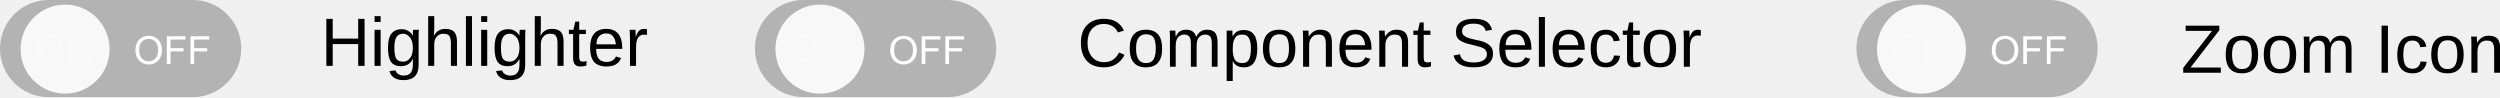
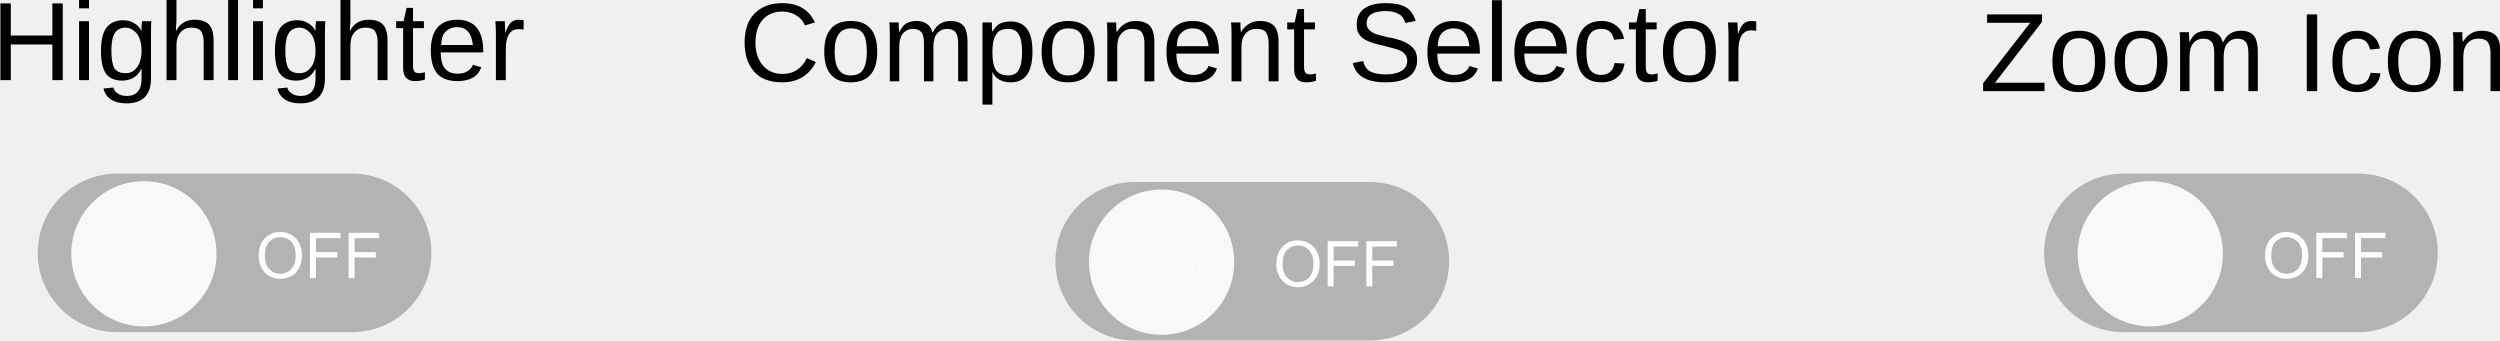
- <svg xmlns="http://www.w3.org/2000/svg" width="128.807mm" height="5.005mm" viewBox="0 0 128.807 5.005" version="1.1" id="svg8">
+ <svg xmlns="http://www.w3.org/2000/svg" width="78.933mm" height="10.752mm" viewBox="0 0 78.933 10.752" version="1.1" id="svg8">
  <defs id="defs2" />
-   <g id="layer1" transform="translate(6.122846,-323.1368)">
+   <g id="layer1" transform="translate(7.313471,-317.6544)">
    <g id="selector1" transform="translate(-18.00542,7.367328)">
      <rect ry="2.502" y="315.769" x="11.883" height="5.005" width="12.43" id="selector1Background" style="opacity:1;vector-effect:none;fill:#b3b3b3;fill-opacity:1;fill-rule:evenodd;stroke:none;stroke-width:0.244;stroke-linecap:round;stroke-linejoin:miter;stroke-miterlimit:4;stroke-dasharray:none;stroke-dashoffset:0;stroke-opacity:1;paint-order:fill markers stroke" />
      <path d="m 15.438,318.984 v -1.429 h 0.194 l 0.75,1.122 v -1.122 h 0.181 v 1.429 h -0.194 l -0.75,-1.123 v 1.123 z m -1.607,-0.696 q 0,-0.356 0.191,-0.556 0.191,-0.202 0.493,-0.202 0.198,0 0.357,0.095 0.159,0.095 0.242,0.264 0.084,0.169 0.084,0.383 0,0.217 -0.088,0.389 -0.088,0.172 -0.249,0.26 -0.161,0.088 -0.347,0.088 -0.202,0 -0.361,-0.098 -0.159,-0.098 -0.241,-0.266 -0.082,-0.169 -0.082,-0.357 z m 0.195,0.003 q 0,0.258 0.138,0.407 0.139,0.148 0.349,0.148 0.213,0 0.351,-0.15 0.138,-0.15 0.138,-0.426 0,-0.174 -0.059,-0.304 -0.058,-0.131 -0.173,-0.202 -0.113,-0.072 -0.254,-0.072 -0.201,0 -0.346,0.138 -0.144,0.137 -0.144,0.46 z" style="font-style:normal;font-variant:normal;font-weight:normal;font-stretch:normal;font-size:2.822px;line-height:1.25;font-family:Arial;-inkscape-font-specification:Arial;font-variant-ligatures:normal;font-variant-position:normal;font-variant-caps:normal;font-variant-numeric:normal;font-variant-alternates:normal;font-feature-settings:normal;text-indent:0;text-align:start;text-decoration:none;text-decoration-line:none;text-decoration-style:solid;text-decoration-color:#000000;letter-spacing:0px;word-spacing:0px;text-transform:none;writing-mode:lr-tb;direction:ltr;text-orientation:mixed;dominant-baseline:auto;baseline-shift:baseline;text-anchor:start;white-space:normal;shape-padding:0;fill:#ffffff;fill-opacity:1;stroke:none;stroke-width:0.187;stroke-linecap:butt;stroke-linejoin:miter;stroke-miterlimit:4;stroke-dasharray:none;stroke-dashoffset:0;stroke-opacity:1" id="selector1OnText" />
      <path d="m 21.698,319.066 v -1.429 h 0.964 v 0.169 h -0.775 v 0.442 h 0.671 v 0.169 h -0.671 v 0.649 z m -1.22,0 v -1.429 h 0.964 v 0.169 h -0.775 v 0.442 h 0.671 v 0.169 h -0.671 v 0.649 z m -1.619,-0.696 q 0,-0.356 0.191,-0.556 0.191,-0.202 0.493,-0.202 0.198,0 0.357,0.095 0.159,0.095 0.242,0.264 0.084,0.169 0.084,0.383 0,0.217 -0.088,0.389 -0.088,0.172 -0.249,0.26 -0.161,0.088 -0.347,0.088 -0.202,0 -0.361,-0.098 -0.159,-0.097 -0.241,-0.266 -0.082,-0.169 -0.082,-0.357 z m 0.195,0.003 q 0,0.258 0.138,0.407 0.139,0.148 0.349,0.148 0.213,0 0.351,-0.15 0.138,-0.15 0.138,-0.426 0,-0.174 -0.059,-0.304 -0.058,-0.131 -0.172,-0.202 -0.113,-0.072 -0.254,-0.072 -0.201,0 -0.346,0.138 -0.144,0.137 -0.144,0.46 z" style="font-style:normal;font-variant:normal;font-weight:normal;font-stretch:normal;font-size:2.822px;line-height:1.25;font-family:Arial;-inkscape-font-specification:Arial;font-variant-ligatures:normal;font-variant-position:normal;font-variant-caps:normal;font-variant-numeric:normal;font-variant-alternates:normal;font-feature-settings:normal;text-indent:0;text-align:start;text-decoration:none;text-decoration-line:none;text-decoration-style:solid;text-decoration-color:#000000;letter-spacing:0px;word-spacing:0px;text-transform:none;writing-mode:lr-tb;direction:ltr;text-orientation:mixed;dominant-baseline:auto;baseline-shift:baseline;text-anchor:start;white-space:normal;shape-padding:0;fill:#ffffff;fill-opacity:1;stroke:none;stroke-width:0.187;stroke-linecap:butt;stroke-linejoin:miter;stroke-miterlimit:4;stroke-dasharray:none;stroke-dashoffset:0;stroke-opacity:1" id="selector1OffText" />
      <circle r="2.293" cy="318.3" cx="15.235" id="selector1SliderKnob" style="opacity:0.99;vector-effect:none;fill:#f9f9f9;fill-opacity:1;stroke:none;stroke-width:0.961;stroke-linecap:round;stroke-linejoin:round;stroke-miterlimit:4;stroke-dasharray:none;stroke-dashoffset:0;stroke-opacity:1;paint-order:fill markers stroke" />
    </g>
-     <g id="selector2" transform="translate(20.88833,7.367328)">
+     <g id="selector2" transform="translate(14.12666,7.631911)">
      <rect ry="2.502" y="315.769" x="11.883" height="5.005" width="12.43" id="selector2Background" style="opacity:1;vector-effect:none;fill:#b3b3b3;fill-opacity:1;fill-rule:evenodd;stroke:none;stroke-width:0.244;stroke-linecap:round;stroke-linejoin:miter;stroke-miterlimit:4;stroke-dasharray:none;stroke-dashoffset:0;stroke-opacity:1;paint-order:fill markers stroke" />
      <path d="m 15.438,318.984 v -1.429 h 0.194 l 0.75,1.122 v -1.122 h 0.181 v 1.429 h -0.194 l -0.75,-1.123 v 1.123 z m -1.607,-0.696 q 0,-0.356 0.191,-0.556 0.191,-0.202 0.493,-0.202 0.198,0 0.357,0.095 0.159,0.095 0.242,0.264 0.084,0.169 0.084,0.383 0,0.217 -0.088,0.389 -0.088,0.172 -0.249,0.26 -0.161,0.088 -0.347,0.088 -0.202,0 -0.361,-0.098 -0.159,-0.098 -0.241,-0.266 -0.082,-0.169 -0.082,-0.357 z m 0.195,0.003 q 0,0.258 0.138,0.407 0.139,0.148 0.349,0.148 0.213,0 0.351,-0.15 0.138,-0.15 0.138,-0.426 0,-0.174 -0.059,-0.304 -0.058,-0.131 -0.173,-0.202 -0.113,-0.072 -0.254,-0.072 -0.201,0 -0.346,0.138 -0.144,0.137 -0.144,0.46 z" style="font-style:normal;font-variant:normal;font-weight:normal;font-stretch:normal;font-size:2.822px;line-height:1.25;font-family:Arial;-inkscape-font-specification:Arial;font-variant-ligatures:normal;font-variant-position:normal;font-variant-caps:normal;font-variant-numeric:normal;font-variant-alternates:normal;font-feature-settings:normal;text-indent:0;text-align:start;text-decoration:none;text-decoration-line:none;text-decoration-style:solid;text-decoration-color:#000000;letter-spacing:0px;word-spacing:0px;text-transform:none;writing-mode:lr-tb;direction:ltr;text-orientation:mixed;dominant-baseline:auto;baseline-shift:baseline;text-anchor:start;white-space:normal;shape-padding:0;fill:#ffffff;fill-opacity:1;stroke:none;stroke-width:0.187;stroke-linecap:butt;stroke-linejoin:miter;stroke-miterlimit:4;stroke-dasharray:none;stroke-dashoffset:0;stroke-opacity:1" id="selector1OnText-6" />
      <path d="m 21.698,319.066 v -1.429 h 0.964 v 0.169 h -0.775 v 0.442 h 0.671 v 0.169 h -0.671 v 0.649 z m -1.22,0 v -1.429 h 0.964 v 0.169 h -0.775 v 0.442 h 0.671 v 0.169 h -0.671 v 0.649 z m -1.619,-0.696 q 0,-0.356 0.191,-0.556 0.191,-0.202 0.493,-0.202 0.198,0 0.357,0.095 0.159,0.095 0.242,0.264 0.084,0.169 0.084,0.383 0,0.217 -0.088,0.389 -0.088,0.172 -0.249,0.26 -0.161,0.088 -0.347,0.088 -0.202,0 -0.361,-0.098 -0.159,-0.097 -0.241,-0.266 -0.082,-0.169 -0.082,-0.357 z m 0.195,0.003 q 0,0.258 0.138,0.407 0.139,0.148 0.349,0.148 0.213,0 0.351,-0.15 0.138,-0.15 0.138,-0.426 0,-0.174 -0.059,-0.304 -0.058,-0.131 -0.172,-0.202 -0.113,-0.072 -0.254,-0.072 -0.201,0 -0.346,0.138 -0.144,0.137 -0.144,0.46 z" style="font-style:normal;font-variant:normal;font-weight:normal;font-stretch:normal;font-size:2.822px;line-height:1.25;font-family:Arial;-inkscape-font-specification:Arial;font-variant-ligatures:normal;font-variant-position:normal;font-variant-caps:normal;font-variant-numeric:normal;font-variant-alternates:normal;font-feature-settings:normal;text-indent:0;text-align:start;text-decoration:none;text-decoration-line:none;text-decoration-style:solid;text-decoration-color:#000000;letter-spacing:0px;word-spacing:0px;text-transform:none;writing-mode:lr-tb;direction:ltr;text-orientation:mixed;dominant-baseline:auto;baseline-shift:baseline;text-anchor:start;white-space:normal;shape-padding:0;fill:#ffffff;fill-opacity:1;stroke:none;stroke-width:0.187;stroke-linecap:butt;stroke-linejoin:miter;stroke-miterlimit:4;stroke-dasharray:none;stroke-dashoffset:0;stroke-opacity:1" id="selector1OffText-7" />
      <circle r="2.293" cy="318.3" cx="15.235" id="selector2SliderKnob" style="opacity:0.99;vector-effect:none;fill:#f9f9f9;fill-opacity:1;stroke:none;stroke-width:0.961;stroke-linecap:round;stroke-linejoin:round;stroke-miterlimit:4;stroke-dasharray:none;stroke-dashoffset:0;stroke-opacity:1;paint-order:fill markers stroke" />
    </g>
-     <text xml:space="preserve" style="font-style:normal;font-variant:normal;font-weight:normal;font-stretch:normal;font-size:2.822px;line-height:1.25;font-family:Arial;-inkscape-font-specification:Arial;font-variant-ligatures:normal;font-variant-position:normal;font-variant-caps:normal;font-variant-numeric:normal;font-variant-alternates:normal;font-feature-settings:normal;text-indent:0;text-align:start;text-decoration:none;text-decoration-line:none;text-decoration-style:solid;text-decoration-color:#000000;letter-spacing:0px;word-spacing:0px;text-transform:none;writing-mode:lr-tb;direction:ltr;text-orientation:mixed;dominant-baseline:auto;baseline-shift:baseline;text-anchor:start;white-space:normal;shape-padding:0;opacity:1;vector-effect:none;fill:#000000;fill-opacity:1;stroke:none;stroke-width:0.265;stroke-linecap:butt;stroke-linejoin:miter;stroke-miterlimit:4;stroke-dasharray:none;stroke-dashoffset:0;stroke-opacity:1" x="10.396" y="326.531" id="text901">
-       <tspan id="tspan899" x="10.396" y="326.531" style="font-size:3.528px;fill:#000000;stroke-width:0.265">Highlighter</tspan>
+     <text xml:space="preserve" style="font-style:normal;font-variant:normal;font-weight:normal;font-stretch:normal;font-size:2.822px;line-height:1.25;font-family:Arial;-inkscape-font-specification:Arial;font-variant-ligatures:normal;font-variant-position:normal;font-variant-caps:normal;font-variant-numeric:normal;font-variant-alternates:normal;font-feature-settings:normal;text-indent:0;text-align:start;text-decoration:none;text-decoration-line:none;text-decoration-style:solid;text-decoration-color:#000000;letter-spacing:0px;word-spacing:0px;text-transform:none;writing-mode:lr-tb;direction:ltr;text-orientation:mixed;dominant-baseline:auto;baseline-shift:baseline;text-anchor:start;white-space:normal;shape-padding:0;opacity:1;vector-effect:none;fill:#000000;fill-opacity:1;stroke:none;stroke-width:0.265;stroke-linecap:butt;stroke-linejoin:miter;stroke-miterlimit:4;stroke-dasharray:none;stroke-dashoffset:0;stroke-opacity:1" x="-7.596" y="320.181" id="text901">
+       <tspan id="tspan899" x="-7.596" y="320.181" style="font-size:3.528px;fill:#000000;stroke-width:0.265">Highlighter</tspan>
    </text>
-     <text xml:space="preserve" style="font-style:normal;font-variant:normal;font-weight:normal;font-stretch:normal;font-size:2.822px;line-height:1.25;font-family:Arial;-inkscape-font-specification:Arial;font-variant-ligatures:normal;font-variant-position:normal;font-variant-caps:normal;font-variant-numeric:normal;font-variant-alternates:normal;font-feature-settings:normal;text-indent:0;text-align:start;text-decoration:none;text-decoration-line:none;text-decoration-style:solid;text-decoration-color:#000000;letter-spacing:0px;word-spacing:0px;text-transform:none;writing-mode:lr-tb;direction:ltr;text-orientation:mixed;dominant-baseline:auto;baseline-shift:baseline;text-anchor:start;white-space:normal;shape-padding:0;opacity:1;vector-effect:none;fill:#000000;fill-opacity:1;stroke:none;stroke-width:0.265;stroke-linecap:butt;stroke-linejoin:miter;stroke-miterlimit:4;stroke-dasharray:none;stroke-dashoffset:0;stroke-opacity:1" x="49.396" y="326.573" id="text901-0">
-       <tspan id="tspan899-4" x="49.396" y="326.573" style="font-size:3.528px;fill:#000000;stroke-width:0.265">Component Selector</tspan>
+     <text xml:space="preserve" style="font-style:normal;font-variant:normal;font-weight:normal;font-stretch:normal;font-size:2.822px;line-height:1.25;font-family:Arial;-inkscape-font-specification:Arial;font-variant-ligatures:normal;font-variant-position:normal;font-variant-caps:normal;font-variant-numeric:normal;font-variant-alternates:normal;font-feature-settings:normal;text-indent:0;text-align:start;text-decoration:none;text-decoration-line:none;text-decoration-style:solid;text-decoration-color:#000000;letter-spacing:0px;word-spacing:0px;text-transform:none;writing-mode:lr-tb;direction:ltr;text-orientation:mixed;dominant-baseline:auto;baseline-shift:baseline;text-anchor:start;white-space:normal;shape-padding:0;opacity:1;vector-effect:none;fill:#000000;fill-opacity:1;stroke:none;stroke-width:0.265;stroke-linecap:butt;stroke-linejoin:miter;stroke-miterlimit:4;stroke-dasharray:none;stroke-dashoffset:0;stroke-opacity:1" x="16.022" y="320.223" id="text901-0">
+       <tspan id="tspan899-4" x="16.022" y="320.223" style="font-size:3.528px;fill:#000000;stroke-width:0.265">Component Selector</tspan>
    </text>
-     <g id="selector3" transform="translate(77.64145,7.367328)">
+     <g id="selector3" transform="translate(45.34258,7.367328)">
      <rect ry="2.502" y="315.769" x="11.883" height="5.005" width="12.43" id="selector3Background" style="opacity:1;vector-effect:none;fill:#b3b3b3;fill-opacity:1;fill-rule:evenodd;stroke:none;stroke-width:0.244;stroke-linecap:round;stroke-linejoin:miter;stroke-miterlimit:4;stroke-dasharray:none;stroke-dashoffset:0;stroke-opacity:1;paint-order:fill markers stroke" />
      <path d="m 15.438,318.984 v -1.429 h 0.194 l 0.75,1.122 v -1.122 h 0.181 v 1.429 h -0.194 l -0.75,-1.123 v 1.123 z m -1.607,-0.696 q 0,-0.356 0.191,-0.556 0.191,-0.202 0.493,-0.202 0.198,0 0.357,0.095 0.159,0.095 0.242,0.264 0.084,0.169 0.084,0.383 0,0.217 -0.088,0.389 -0.088,0.172 -0.249,0.26 -0.161,0.088 -0.347,0.088 -0.202,0 -0.361,-0.098 -0.159,-0.098 -0.241,-0.266 -0.082,-0.169 -0.082,-0.357 z m 0.195,0.003 q 0,0.258 0.138,0.407 0.139,0.148 0.349,0.148 0.213,0 0.351,-0.15 0.138,-0.15 0.138,-0.426 0,-0.174 -0.059,-0.304 -0.058,-0.131 -0.173,-0.202 -0.113,-0.072 -0.254,-0.072 -0.201,0 -0.346,0.138 -0.144,0.137 -0.144,0.46 z" style="font-style:normal;font-variant:normal;font-weight:normal;font-stretch:normal;font-size:2.822px;line-height:1.25;font-family:Arial;-inkscape-font-specification:Arial;font-variant-ligatures:normal;font-variant-position:normal;font-variant-caps:normal;font-variant-numeric:normal;font-variant-alternates:normal;font-feature-settings:normal;text-indent:0;text-align:start;text-decoration:none;text-decoration-line:none;text-decoration-style:solid;text-decoration-color:#000000;letter-spacing:0px;word-spacing:0px;text-transform:none;writing-mode:lr-tb;direction:ltr;text-orientation:mixed;dominant-baseline:auto;baseline-shift:baseline;text-anchor:start;white-space:normal;shape-padding:0;fill:#ffffff;fill-opacity:1;stroke:none;stroke-width:0.187;stroke-linecap:butt;stroke-linejoin:miter;stroke-miterlimit:4;stroke-dasharray:none;stroke-dashoffset:0;stroke-opacity:1" id="selector1OnText-0" />
      <path d="m 21.698,319.066 v -1.429 h 0.964 v 0.169 h -0.775 v 0.442 h 0.671 v 0.169 h -0.671 v 0.649 z m -1.22,0 v -1.429 h 0.964 v 0.169 h -0.775 v 0.442 h 0.671 v 0.169 h -0.671 v 0.649 z m -1.619,-0.696 q 0,-0.356 0.191,-0.556 0.191,-0.202 0.493,-0.202 0.198,0 0.357,0.095 0.159,0.095 0.242,0.264 0.084,0.169 0.084,0.383 0,0.217 -0.088,0.389 -0.088,0.172 -0.249,0.26 -0.161,0.088 -0.347,0.088 -0.202,0 -0.361,-0.098 -0.159,-0.097 -0.241,-0.266 -0.082,-0.169 -0.082,-0.357 z m 0.195,0.003 q 0,0.258 0.138,0.407 0.139,0.148 0.349,0.148 0.213,0 0.351,-0.15 0.138,-0.15 0.138,-0.426 0,-0.174 -0.059,-0.304 -0.058,-0.131 -0.172,-0.202 -0.113,-0.072 -0.254,-0.072 -0.201,0 -0.346,0.138 -0.144,0.137 -0.144,0.46 z" style="font-style:normal;font-variant:normal;font-weight:normal;font-stretch:normal;font-size:2.822px;line-height:1.25;font-family:Arial;-inkscape-font-specification:Arial;font-variant-ligatures:normal;font-variant-position:normal;font-variant-caps:normal;font-variant-numeric:normal;font-variant-alternates:normal;font-feature-settings:normal;text-indent:0;text-align:start;text-decoration:none;text-decoration-line:none;text-decoration-style:solid;text-decoration-color:#000000;letter-spacing:0px;word-spacing:0px;text-transform:none;writing-mode:lr-tb;direction:ltr;text-orientation:mixed;dominant-baseline:auto;baseline-shift:baseline;text-anchor:start;white-space:normal;shape-padding:0;fill:#ffffff;fill-opacity:1;stroke:none;stroke-width:0.187;stroke-linecap:butt;stroke-linejoin:miter;stroke-miterlimit:4;stroke-dasharray:none;stroke-dashoffset:0;stroke-opacity:1" id="selector1OffText-71" />
      <circle r="2.293" cy="318.3" cx="15.235" id="selector3SliderKnob" style="opacity:0.99;vector-effect:none;fill:#f9f9f9;fill-opacity:1;stroke:none;stroke-width:0.961;stroke-linecap:round;stroke-linejoin:round;stroke-miterlimit:4;stroke-dasharray:none;stroke-dashoffset:0;stroke-opacity:1;paint-order:fill markers stroke" />
    </g>
-     <text xml:space="preserve" style="font-style:normal;font-variant:normal;font-weight:normal;font-stretch:normal;font-size:2.822px;line-height:1.25;font-family:Arial;-inkscape-font-specification:Arial;font-variant-ligatures:normal;font-variant-position:normal;font-variant-caps:normal;font-variant-numeric:normal;font-variant-alternates:normal;font-feature-settings:normal;text-indent:0;text-align:start;text-decoration:none;text-decoration-line:none;text-decoration-style:solid;text-decoration-color:#000000;letter-spacing:0px;word-spacing:0px;text-transform:none;writing-mode:lr-tb;direction:ltr;text-orientation:mixed;dominant-baseline:auto;baseline-shift:baseline;text-anchor:start;white-space:normal;shape-padding:0;opacity:1;vector-effect:none;fill:#000000;fill-opacity:1;stroke:none;stroke-width:0.265;stroke-linecap:butt;stroke-linejoin:miter;stroke-miterlimit:4;stroke-dasharray:none;stroke-dashoffset:0;stroke-opacity:1" x="106.254" y="326.881" id="text901-6">
-       <tspan id="tspan899-3" x="106.254" y="326.881" style="font-size:3.528px;fill:#000000;stroke-width:0.265">Zoom Icon</tspan>
+     <text xml:space="preserve" style="font-style:normal;font-variant:normal;font-weight:normal;font-stretch:normal;font-size:2.822px;line-height:1.25;font-family:Arial;-inkscape-font-specification:Arial;font-variant-ligatures:normal;font-variant-position:normal;font-variant-caps:normal;font-variant-numeric:normal;font-variant-alternates:normal;font-feature-settings:normal;text-indent:0;text-align:start;text-decoration:none;text-decoration-line:none;text-decoration-style:solid;text-decoration-color:#000000;letter-spacing:0px;word-spacing:0px;text-transform:none;writing-mode:lr-tb;direction:ltr;text-orientation:mixed;dominant-baseline:auto;baseline-shift:baseline;text-anchor:start;white-space:normal;shape-padding:0;opacity:1;vector-effect:none;fill:#000000;fill-opacity:1;stroke:none;stroke-width:0.265;stroke-linecap:butt;stroke-linejoin:miter;stroke-miterlimit:4;stroke-dasharray:none;stroke-dashoffset:0;stroke-opacity:1" x="55.19" y="320.531" id="text901-6">
+       <tspan id="tspan899-3" x="55.19" y="320.531" style="font-size:3.528px;fill:#000000;stroke-width:0.265">Zoom Icon</tspan>
    </text>
  </g>
</svg>
